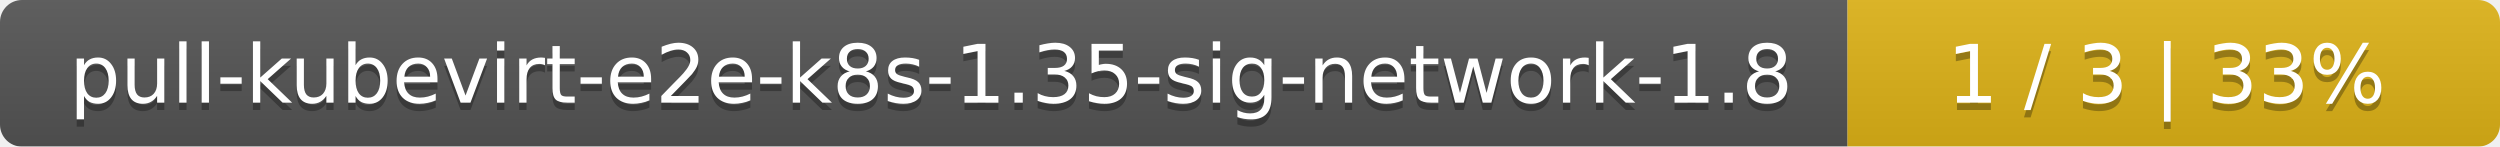
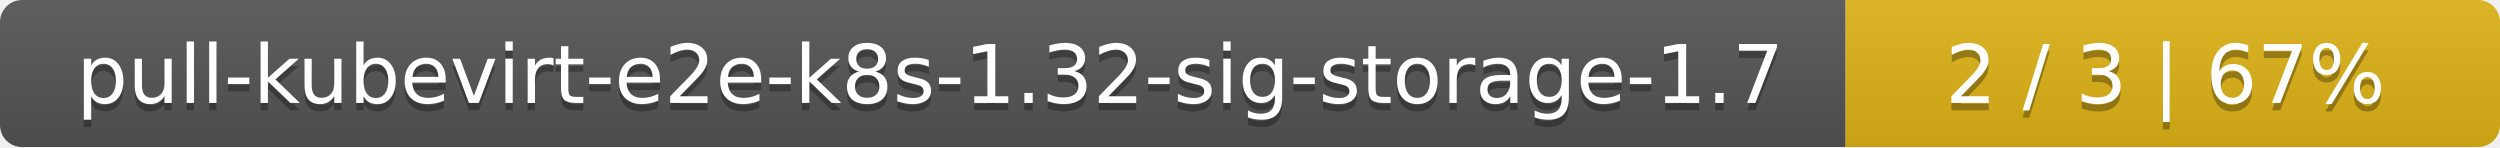
- <svg xmlns="http://www.w3.org/2000/svg" width="341" height="20">
+ <svg xmlns="http://www.w3.org/2000/svg" width="340" height="20">
  <linearGradient id="smooth" x2="0" y2="100%">
    <stop offset="0" stop-color="#bbb" stop-opacity=".1" />
    <stop offset="1" stop-opacity=".1" />
  </linearGradient>
  <mask id="round">
-     <rect width="341" height="20" rx="3" fill="#fff" />
+     <rect width="340" height="20" rx="3" fill="#fff" />
  </mask>
  <g mask="url(#round)">
-     <rect width="252" height="20" fill="#555" />
-     <rect x="252" width="89" height="20" fill="#dfb317" />
-     <rect width="341" height="20" fill="url(#smooth)" />
+     <rect width="251" height="20" fill="#555" />
+     <rect x="251" width="89" height="20" fill="#dfb317" />
+     <rect width="340" height="20" fill="url(#smooth)" />
  </g>
  <g fill="#fff" text-anchor="middle" font-family="DejaVu Sans,Verdana,Geneva,sans-serif" font-size="11">
-     <text x="127" y="15" fill="#010101" fill-opacity=".3">pull-kubevirt-e2e-k8s-1.35-sig-network-1.8</text>
-     <text x="127" y="14">pull-kubevirt-e2e-k8s-1.35-sig-network-1.8</text>
-     <text x="295.5" y="15" fill="#010101" fill-opacity=".3">1 / 3    |    33%</text>
-     <text x="295.5" y="14">1 / 3    |    33%</text>
+     <text x="126.5" y="15" fill="#010101" fill-opacity=".3">pull-kubevirt-e2e-k8s-1.32-sig-storage-1.7</text>
+     <text x="126.5" y="14">pull-kubevirt-e2e-k8s-1.32-sig-storage-1.7</text>
+     <text x="294.5" y="15" fill="#010101" fill-opacity=".3">2 / 3    |    67%</text>
+     <text x="294.5" y="14">2 / 3    |    67%</text>
  </g>
</svg>
